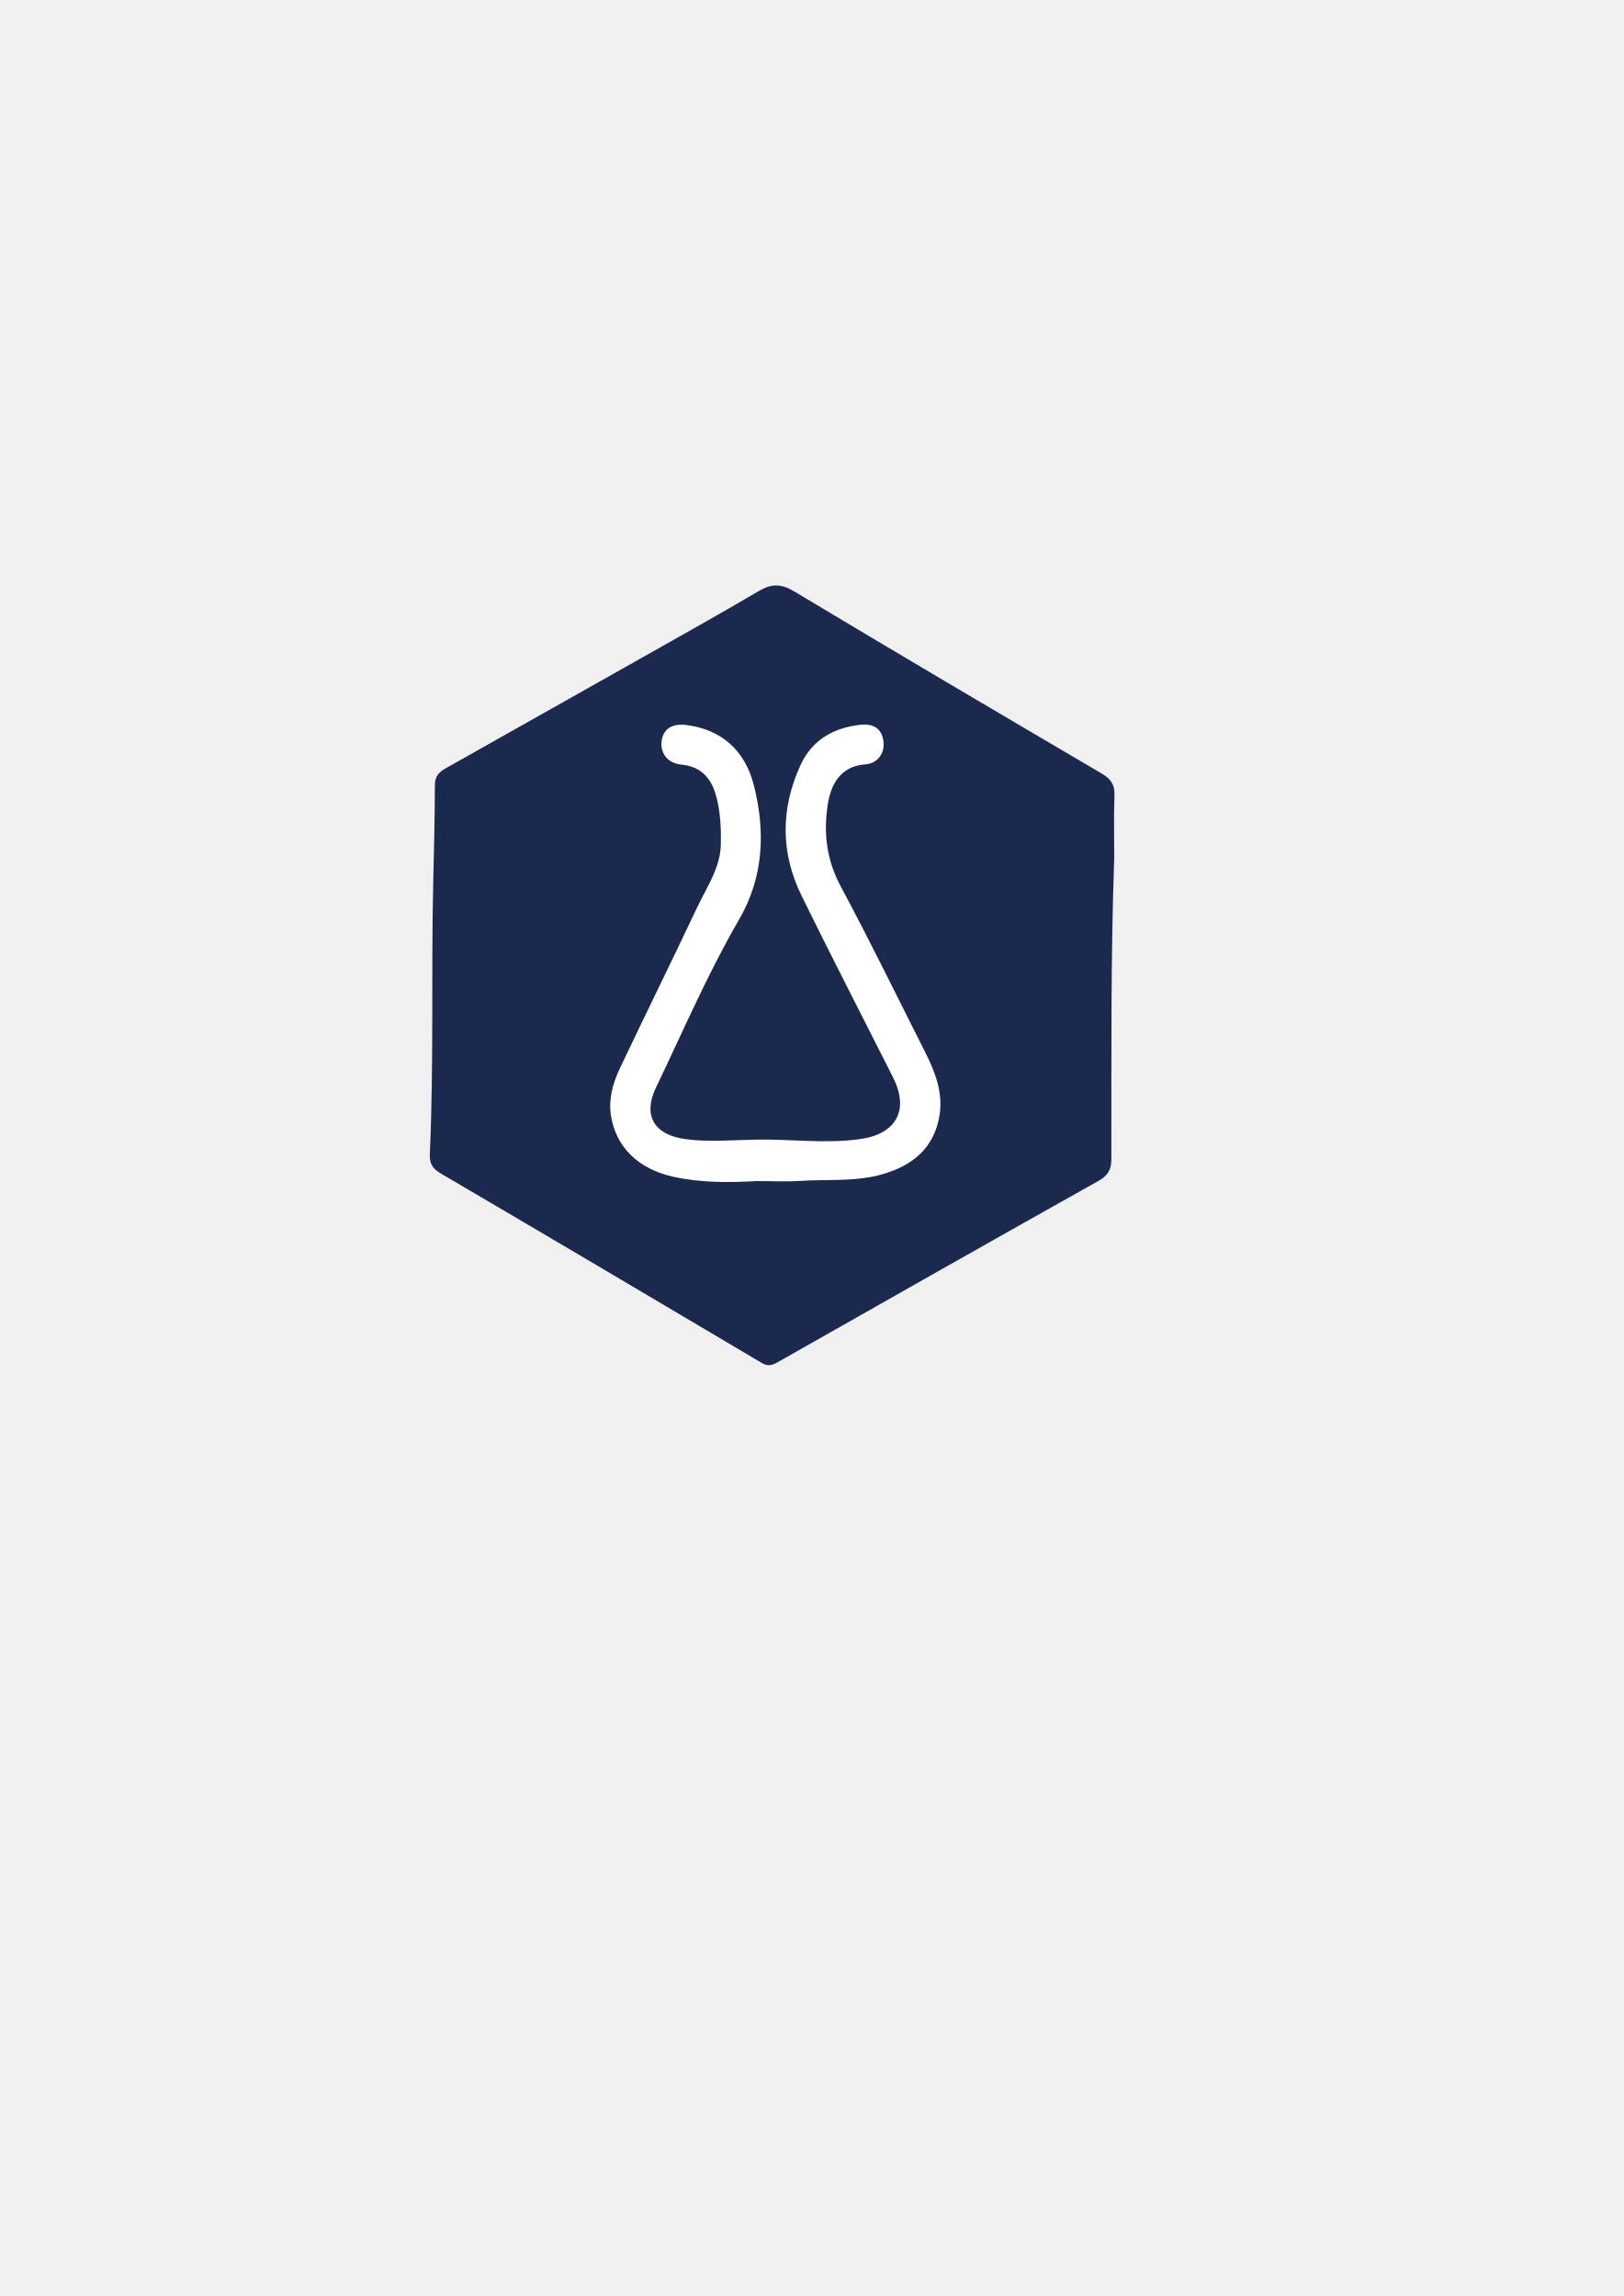
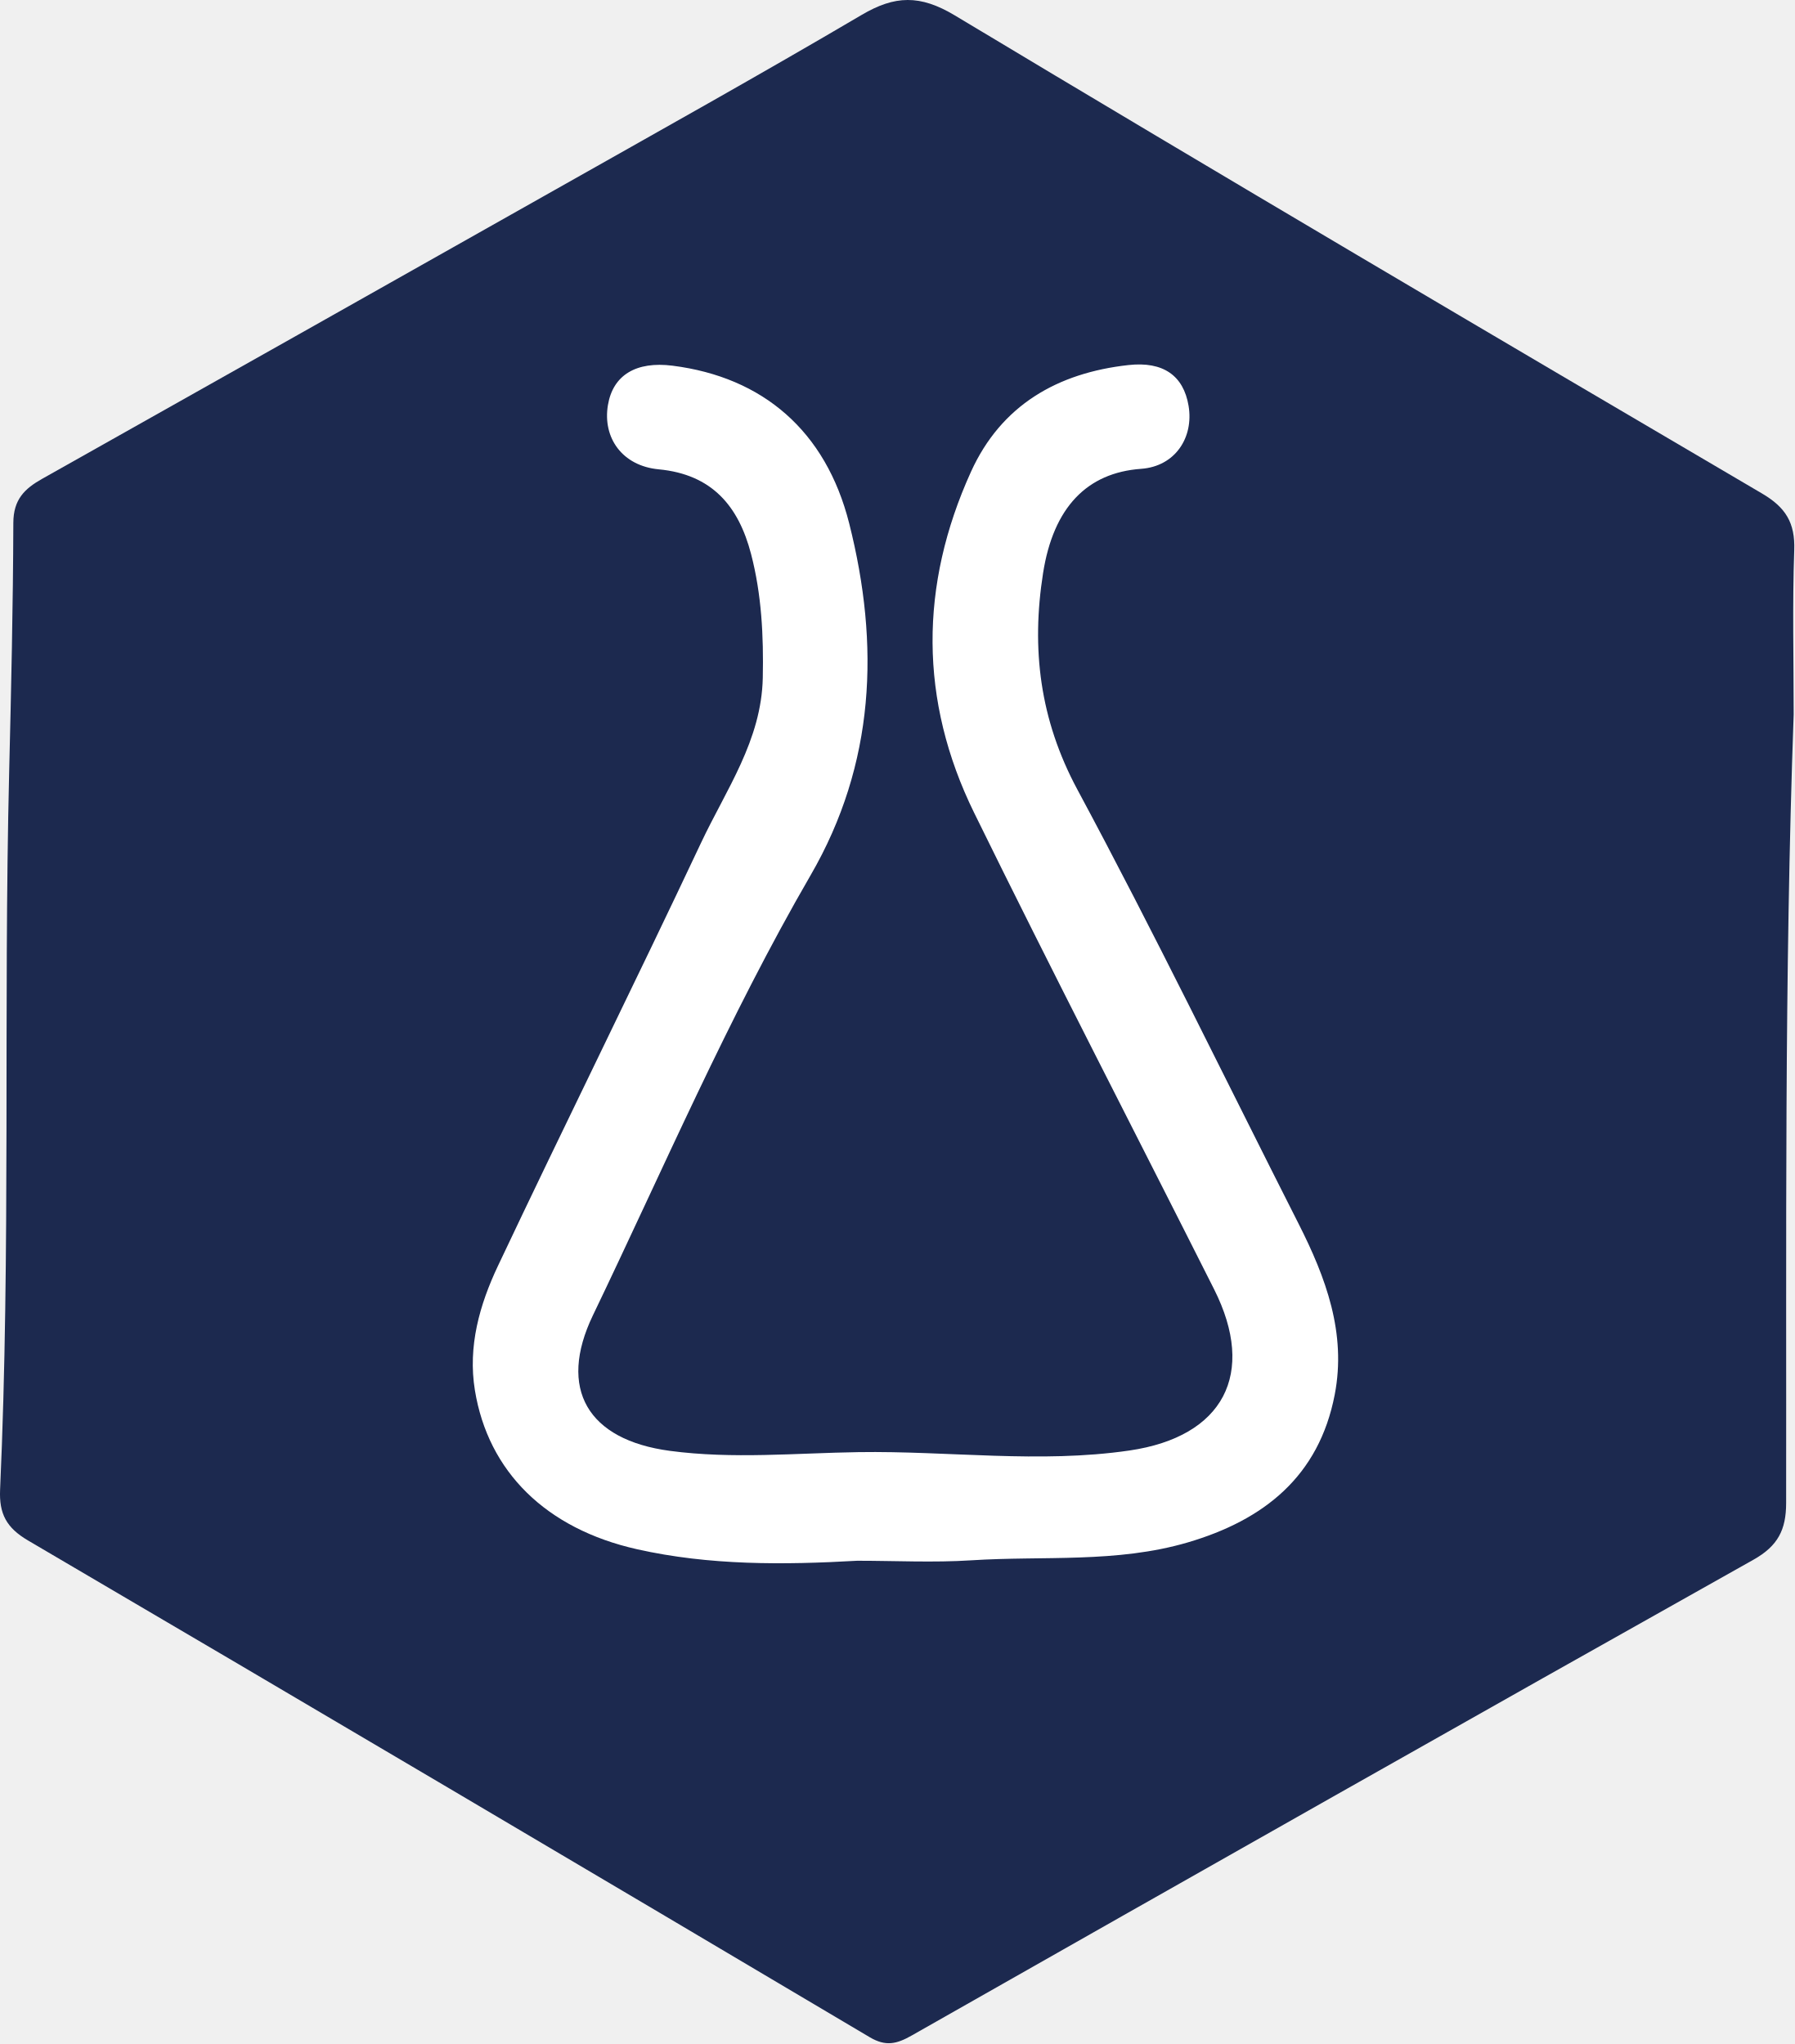
- <svg xmlns="http://www.w3.org/2000/svg" version="1.1" id="图层_1" x="0px" y="0px" viewBox="0 0 595.276 841.89" style="enable-background:new 0 0 595.276 841.89;" xml:space="preserve">
-   <path style="fill:#1C294F;" d="M408.493,314.639c-1.316,36.778-0.999,73.571-1.054,110.36c-0.006,3.735-1.151,5.999-4.583,7.925  c-39.313,22.068-78.536,44.298-117.738,66.564c-2.093,1.189-3.626,1.578-5.881,0.241c-39.196-23.246-78.425-46.439-117.733-69.496  c-3.039-1.783-4.071-3.742-3.919-7.128c1.503-33.44,0.456-66.916,1.267-100.359c0.282-11.635,0.549-23.275,0.585-34.912  c0.01-3.276,1.588-4.781,4.026-6.153c23.922-13.463,47.841-26.932,71.741-40.435c14.339-8.102,28.725-16.126,42.914-24.484  c4.638-2.733,8.165-2.846,13.034,0.079c37.495,22.526,75.183,44.73,112.902,66.882c3.332,1.957,4.65,4.113,4.517,7.935  C408.306,299.309,408.493,306.978,408.493,314.639z" />
-   <path style="fill:#FFFFFF;" d="M277.493,433.062c-10.327,0.59-20.666,0.669-30.814-1.612c-12.726-2.861-20.813-10.844-22.673-22.239  c-1.004-6.154,0.661-11.982,3.221-17.398c9.357-19.795,19.093-39.411,28.423-59.219c3.495-7.42,8.449-14.33,8.629-23.072  c0.121-5.861-0.162-11.652-1.639-17.323c-1.74-6.678-5.437-11.143-12.924-11.85c-5.091-0.481-7.868-4.406-7.1-8.991  c0.701-4.188,3.934-6.158,9.042-5.509c12.629,1.604,21.441,9.115,24.713,22.08c4.289,16.992,3.641,33.615-5.414,49.236  c-11.503,19.846-20.524,40.924-30.441,61.556c-4.951,10.301-0.73,17.429,10.759,18.964c8.801,1.176,17.615,0.312,26.405,0.179  c12.633-0.191,25.284,1.617,37.892-0.227c13.166-1.926,17.793-10.741,11.847-22.553c-11.193-22.235-22.626-44.351-33.584-66.701  c-7.692-15.687-7.647-31.804-0.429-47.697c4.228-9.311,12.09-13.828,22.029-14.927c4.871-0.539,7.702,1.484,8.409,5.702  c0.742,4.425-1.862,8.474-6.64,8.818c-7.572,0.545-12.267,5.392-13.714,14.585c-1.666,10.582-0.467,20.492,4.795,30.285  c10.755,20.016,20.673,40.482,30.947,60.757c3.815,7.529,6.72,15.314,5.057,23.92c-2.206,11.414-9.88,17.541-20.586,20.68  c-9.93,2.911-20.156,1.848-30.249,2.495C288.154,433.342,282.815,433.062,277.493,433.062z" />
+ <svg xmlns="http://www.w3.org/2000/svg" width="251" height="286" xml:space="preserve" version="1.1">
+   <g>
+     <path id="svg_1" fill="#1C294F" d="m250.922,99.959c-1.316,36.778 -0.999,73.571 -1.054,110.36c-0.006,3.735 -1.151,5.999 -4.583,7.925c-39.313,22.068 -78.536,44.298 -117.738,66.564c-2.093,1.189 -3.626,1.578 -5.881,0.241c-39.196,-23.246 -78.425,-46.439 -117.733,-69.496c-3.039,-1.783 -4.071,-3.742 -3.919,-7.128c1.503,-33.44 0.456,-66.916 1.267,-100.359c0.282,-11.635 0.549,-23.275 0.585,-34.912c0.01,-3.276 1.588,-4.781 4.026,-6.153c23.922,-13.463 47.841,-26.932 71.741,-40.435c14.339,-8.102 28.725,-16.126 42.914,-24.484c4.638,-2.733 8.165,-2.846 13.034,0.079c37.495,22.526 75.183,44.73 112.902,66.882c3.332,1.957 4.65,4.113 4.517,7.935c-0.265,7.651 -0.078,15.32 -0.078,22.981z" />
+     <path id="svg_2" fill="#FFFFFF" d="m119.922,218.382c-10.327,0.59 -20.666,0.669 -30.814,-1.612c-12.726,-2.861 -20.813,-10.844 -22.673,-22.239c-1.004,-6.154 0.661,-11.982 3.221,-17.398c9.357,-19.795 19.093,-39.411 28.423,-59.219c3.495,-7.42 8.449,-14.33 8.629,-23.072c0.121,-5.861 -0.162,-11.652 -1.639,-17.323c-1.74,-6.678 -5.437,-11.143 -12.924,-11.85c-5.091,-0.481 -7.868,-4.406 -7.1,-8.991c0.701,-4.188 3.934,-6.158 9.042,-5.509c12.629,1.604 21.441,9.115 24.713,22.08c4.289,16.992 3.641,33.615 -5.414,49.236c-11.503,19.846 -20.524,40.924 -30.441,61.556c-4.951,10.301 -0.73,17.429 10.759,18.964c8.801,1.176 17.615,0.312 26.405,0.179c12.633,-0.191 25.284,1.617 37.892,-0.227c13.166,-1.926 17.793,-10.741 11.847,-22.553c-11.193,-22.235 -22.626,-44.351 -33.584,-66.701c-7.692,-15.687 -7.647,-31.804 -0.429,-47.697c4.228,-9.311 12.09,-13.828 22.029,-14.927c4.871,-0.539 7.702,1.484 8.409,5.702c0.742,4.425 -1.862,8.474 -6.64,8.818c-7.572,0.545 -12.267,5.392 -13.714,14.585c-1.666,10.582 -0.467,20.492 4.795,30.285c10.755,20.016 20.673,40.482 30.947,60.757c3.815,7.529 6.72,15.314 5.057,23.92c-2.206,11.414 -9.88,17.541 -20.586,20.68c-9.93,2.911 -20.156,1.848 -30.249,2.495c-5.3,0.341 -10.639,0.061 -15.961,0.061z" />
+   </g>
</svg>
